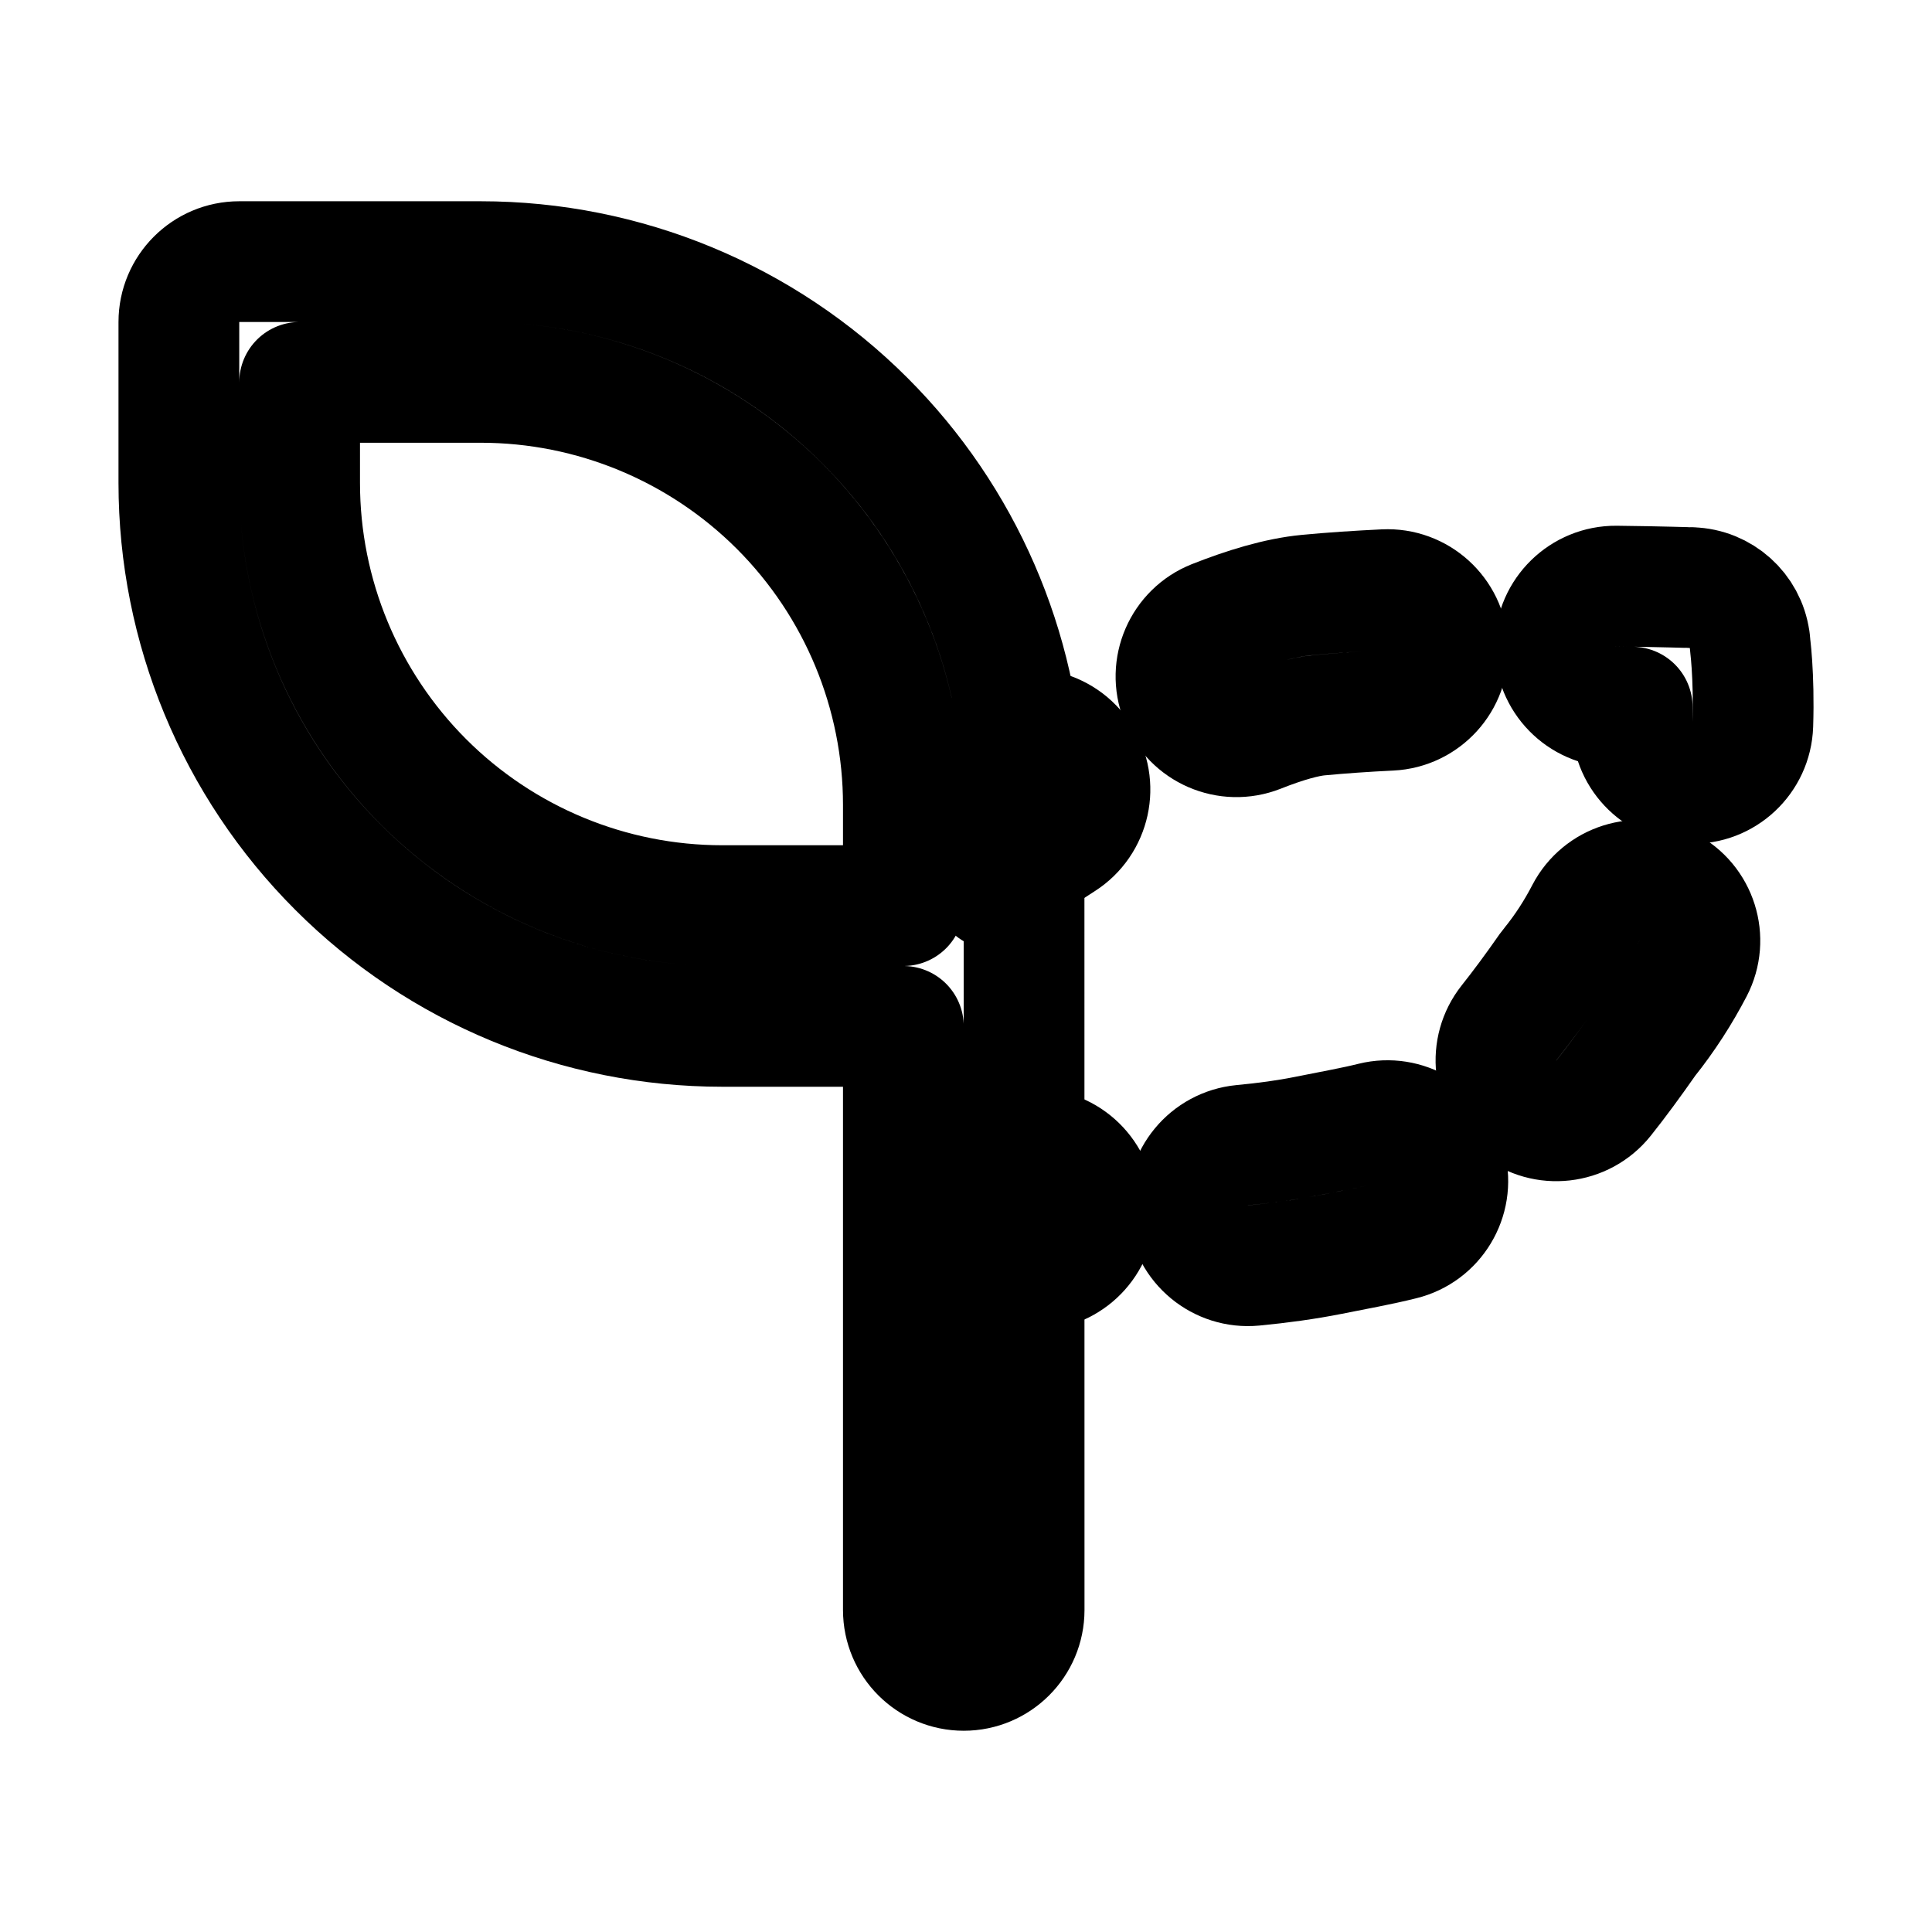
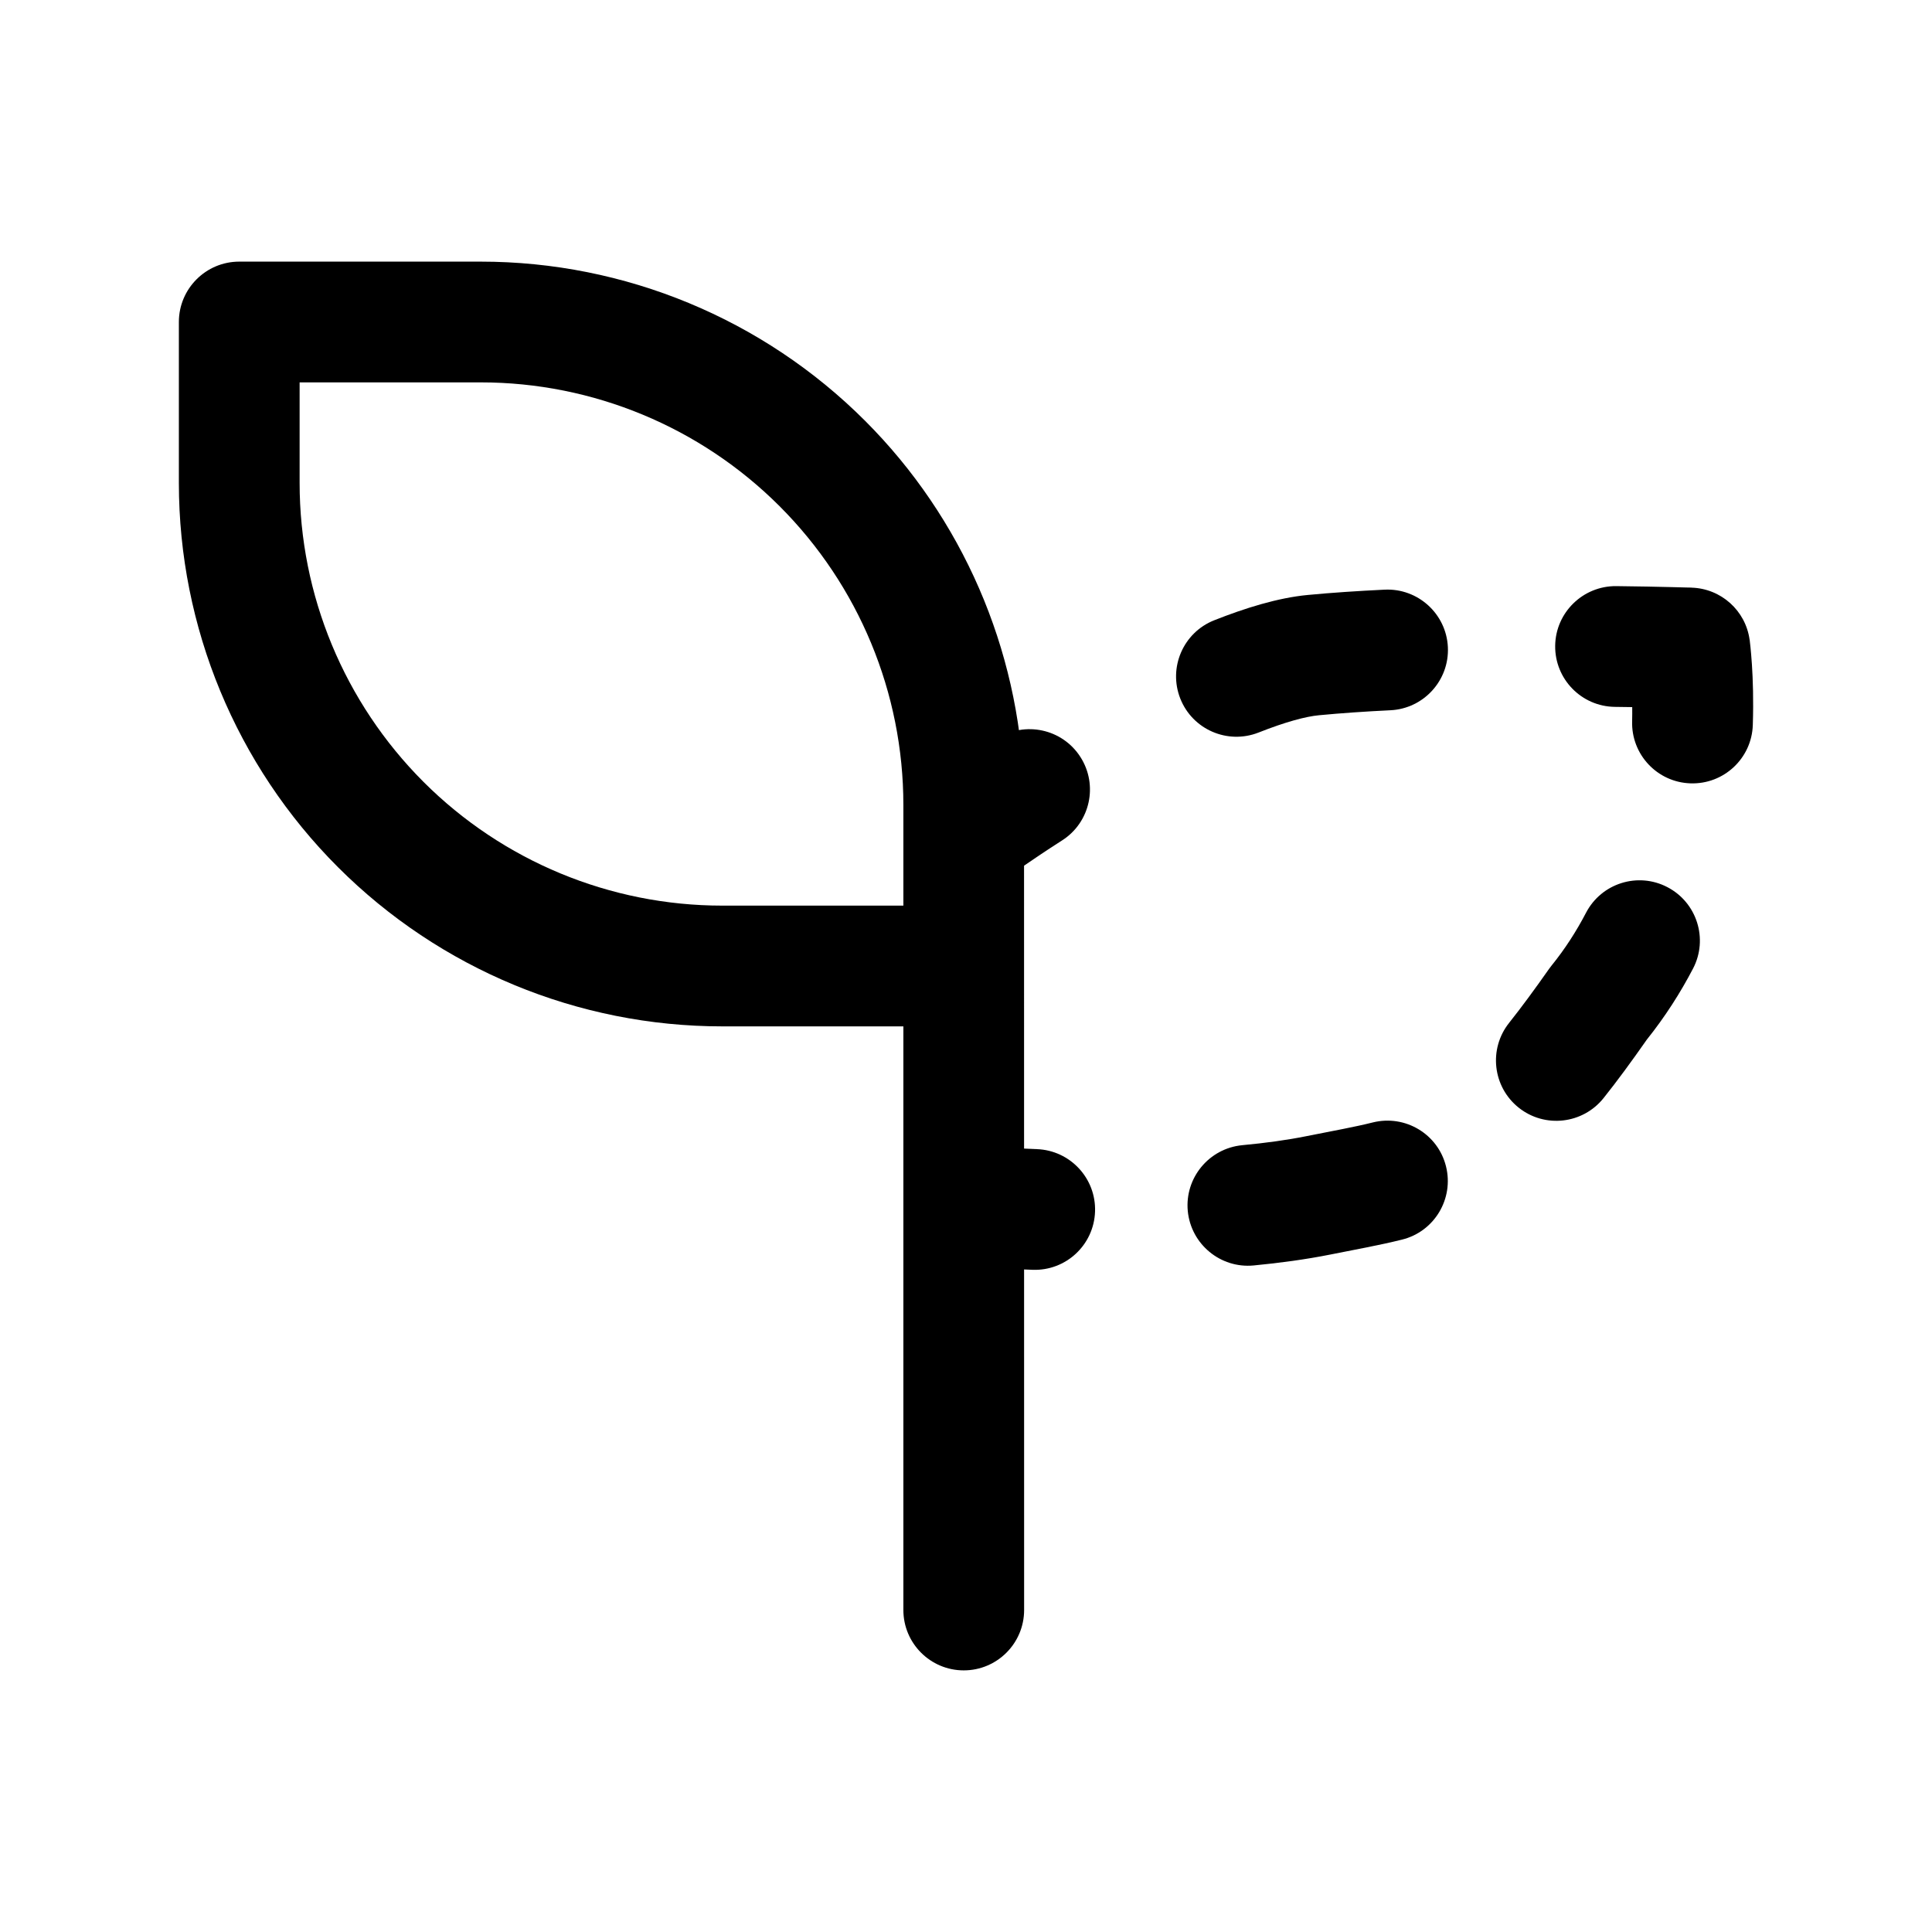
<svg xmlns="http://www.w3.org/2000/svg" width="24" height="24" viewBox="0 0 24 24" fill="none">
-   <path fill-rule="evenodd" clip-rule="evenodd" d="M5.972 3.25C7.762 3.25 9.48 3.961 10.745 5.227C11.955 6.436 12.658 8.059 12.718 9.763L12.721 9.759L12.722 20C12.722 20.414 12.386 20.75 11.972 20.75C11.558 20.75 11.222 20.414 11.222 20V12.75H8.972C7.182 12.75 5.464 12.039 4.199 10.773C2.933 9.508 2.222 7.79 2.222 6V4C2.222 3.586 2.558 3.25 2.972 3.25H5.972ZM3.722 6C3.722 7.392 4.276 8.727 5.26 9.712C6.245 10.697 7.58 11.25 8.972 11.25H11.222V10C11.222 8.608 10.668 7.273 9.684 6.288C8.699 5.304 7.364 4.75 5.972 4.75H3.722V6Z" stroke="currentColor" stroke-width="1.5" stroke-linecap="round" stroke-linejoin="round" />
-   <path d="M12.88 14.275C13.294 14.29 13.618 14.638 13.603 15.052C13.588 15.466 13.24 15.789 12.826 15.774C12.645 15.768 12.483 15.759 12.348 15.752V14.25C12.489 14.258 12.67 14.268 12.88 14.275Z" stroke="currentColor" stroke-width="1.5" stroke-linecap="round" stroke-linejoin="round" />
-   <path d="M17.055 13.943C17.457 13.844 17.863 14.088 17.963 14.49C18.063 14.892 17.817 15.3 17.415 15.399C17.136 15.469 16.822 15.525 16.523 15.585C16.221 15.645 15.898 15.689 15.573 15.72C15.161 15.759 14.794 15.456 14.755 15.044C14.716 14.632 15.019 14.266 15.431 14.226C15.72 14.199 15.99 14.162 16.228 14.114C16.571 14.045 16.819 14.002 17.055 13.943Z" stroke="currentColor" stroke-width="1.5" stroke-linecap="round" stroke-linejoin="round" />
-   <path d="M19.701 11.339C19.893 10.972 20.345 10.829 20.712 11.02C21.08 11.211 21.223 11.664 21.032 12.031C20.875 12.332 20.685 12.63 20.457 12.915C20.268 13.185 20.091 13.427 19.92 13.641C19.662 13.964 19.189 14.018 18.866 13.76C18.542 13.502 18.489 13.03 18.746 12.706C18.897 12.516 19.061 12.295 19.241 12.037C19.251 12.023 19.262 12.009 19.273 11.996C19.441 11.789 19.583 11.567 19.701 11.339Z" stroke="currentColor" stroke-width="1.5" stroke-linecap="round" stroke-linejoin="round" />
-   <path d="M12.385 9.177C12.734 8.953 13.198 9.055 13.421 9.403C13.645 9.752 13.543 10.216 13.195 10.439C12.796 10.695 12.533 10.883 12.457 10.947C12.419 10.98 12.383 11.013 12.348 11.044V9.201C12.36 9.193 12.373 9.185 12.385 9.177Z" stroke="currentColor" stroke-width="1.5" stroke-linecap="round" stroke-linejoin="round" />
-   <path d="M20.755 7.293C20.837 7.295 20.901 7.297 20.946 7.298C20.967 7.298 20.985 7.298 20.996 7.299C21.002 7.299 21.006 7.299 21.009 7.299L21.013 7.3C21.378 7.311 21.684 7.584 21.734 7.946L21.735 7.948V7.95C21.735 7.95 21.735 7.954 21.736 7.956C21.736 7.961 21.737 7.968 21.738 7.976C21.739 7.991 21.742 8.012 21.744 8.038C21.75 8.09 21.757 8.164 21.763 8.256C21.775 8.439 21.784 8.697 21.774 9.006C21.76 9.42 21.414 9.745 21 9.731C20.587 9.718 20.262 9.372 20.275 8.958C20.277 8.897 20.275 8.839 20.276 8.784C20.208 8.783 20.135 8.782 20.06 8.781C19.646 8.776 19.314 8.436 19.319 8.022C19.324 7.609 19.664 7.277 20.078 7.281C20.358 7.284 20.592 7.289 20.755 7.293Z" stroke="currentColor" stroke-width="1.5" stroke-linecap="round" stroke-linejoin="round" />
-   <path d="M17.2 7.325C17.613 7.305 17.965 7.624 17.986 8.038C18.006 8.451 17.686 8.803 17.273 8.823C16.96 8.838 16.659 8.859 16.385 8.885C16.223 8.9 15.969 8.967 15.634 9.1C15.249 9.251 14.814 9.063 14.661 8.678C14.509 8.293 14.698 7.857 15.083 7.705C15.466 7.554 15.873 7.426 16.244 7.391C16.547 7.362 16.871 7.341 17.2 7.325Z" stroke="currentColor" stroke-width="1.5" stroke-linecap="round" stroke-linejoin="round" />
+   <path fill-rule="evenodd" clip-rule="evenodd" d="M5.972 3.25C7.762 3.25 9.48 3.961 10.746 5.227C11.955 6.436 12.658 8.059 12.718 9.763L12.721 9.759L12.722 20C12.722 20.414 12.386 20.75 11.972 20.75C11.558 20.75 11.222 20.414 11.222 20V12.75H8.972C7.182 12.75 5.465 12.039 4.199 10.773C2.933 9.508 2.222 7.79 2.222 6V4C2.222 3.586 2.558 3.25 2.972 3.25H5.972ZM3.722 6C3.722 7.392 4.276 8.727 5.26 9.712C6.245 10.697 7.58 11.25 8.972 11.25H11.222V10C11.222 8.608 10.669 7.273 9.684 6.288C8.7 5.304 7.365 4.75 5.972 4.75H3.722V6Z" fill="currentColor" />
+   <path d="M12.88 14.275C13.294 14.29 13.618 14.638 13.603 15.052C13.588 15.466 13.241 15.789 12.827 15.774C12.645 15.768 12.483 15.759 12.348 15.752V14.25C12.489 14.258 12.67 14.268 12.88 14.275Z" fill="currentColor" />
+   <path d="M17.055 13.943C17.457 13.844 17.864 14.088 17.963 14.49C18.063 14.892 17.818 15.3 17.416 15.399C17.136 15.469 16.822 15.525 16.523 15.585C16.221 15.645 15.898 15.689 15.573 15.72C15.161 15.759 14.795 15.456 14.755 15.044C14.716 14.632 15.019 14.266 15.431 14.226C15.72 14.199 15.99 14.162 16.228 14.114C16.572 14.045 16.819 14.002 17.055 13.943Z" fill="currentColor" />
+   <path d="M19.702 11.339C19.893 10.972 20.345 10.829 20.712 11.02C21.08 11.211 21.223 11.664 21.032 12.031C20.875 12.332 20.685 12.63 20.457 12.915C20.268 13.185 20.091 13.427 19.92 13.641C19.662 13.964 19.19 14.018 18.866 13.76C18.542 13.502 18.489 13.03 18.747 12.706C18.898 12.516 19.061 12.295 19.242 12.037C19.252 12.023 19.262 12.009 19.273 11.996C19.441 11.789 19.583 11.567 19.702 11.339Z" fill="currentColor" />
+   <path d="M12.385 9.177C12.734 8.953 13.198 9.055 13.421 9.403C13.645 9.752 13.543 10.216 13.195 10.439C12.796 10.695 12.533 10.883 12.457 10.947C12.419 10.98 12.384 11.013 12.348 11.044V9.201C12.361 9.193 12.373 9.185 12.385 9.177Z" fill="currentColor" />
+   <path d="M20.755 7.293C20.837 7.295 20.902 7.297 20.946 7.298C20.968 7.298 20.985 7.298 20.997 7.299C21.002 7.299 21.006 7.299 21.009 7.299L21.013 7.3C21.379 7.311 21.684 7.584 21.734 7.946L21.735 7.948V7.95C21.735 7.95 21.736 7.954 21.736 7.956C21.736 7.961 21.737 7.968 21.738 7.976C21.74 7.991 21.742 8.012 21.745 8.038C21.75 8.09 21.757 8.164 21.763 8.256C21.775 8.439 21.784 8.697 21.774 9.006C21.761 9.42 21.414 9.745 21 9.731C20.587 9.718 20.262 9.372 20.275 8.958C20.277 8.897 20.276 8.839 20.276 8.784C20.208 8.783 20.135 8.782 20.06 8.781C19.646 8.776 19.314 8.436 19.319 8.022C19.324 7.609 19.664 7.277 20.078 7.281C20.358 7.284 20.592 7.289 20.755 7.293Z" fill="currentColor" />
+   <path d="M17.2 7.325C17.613 7.305 17.966 7.624 17.986 8.038C18.006 8.451 17.686 8.803 17.273 8.823C16.96 8.838 16.659 8.859 16.385 8.885C16.223 8.9 15.97 8.967 15.634 9.1C15.249 9.251 14.814 9.063 14.662 8.678C14.51 8.293 14.699 7.857 15.084 7.705C15.466 7.554 15.874 7.426 16.245 7.391C16.547 7.362 16.871 7.341 17.2 7.325Z" fill="currentColor" />
</svg>
